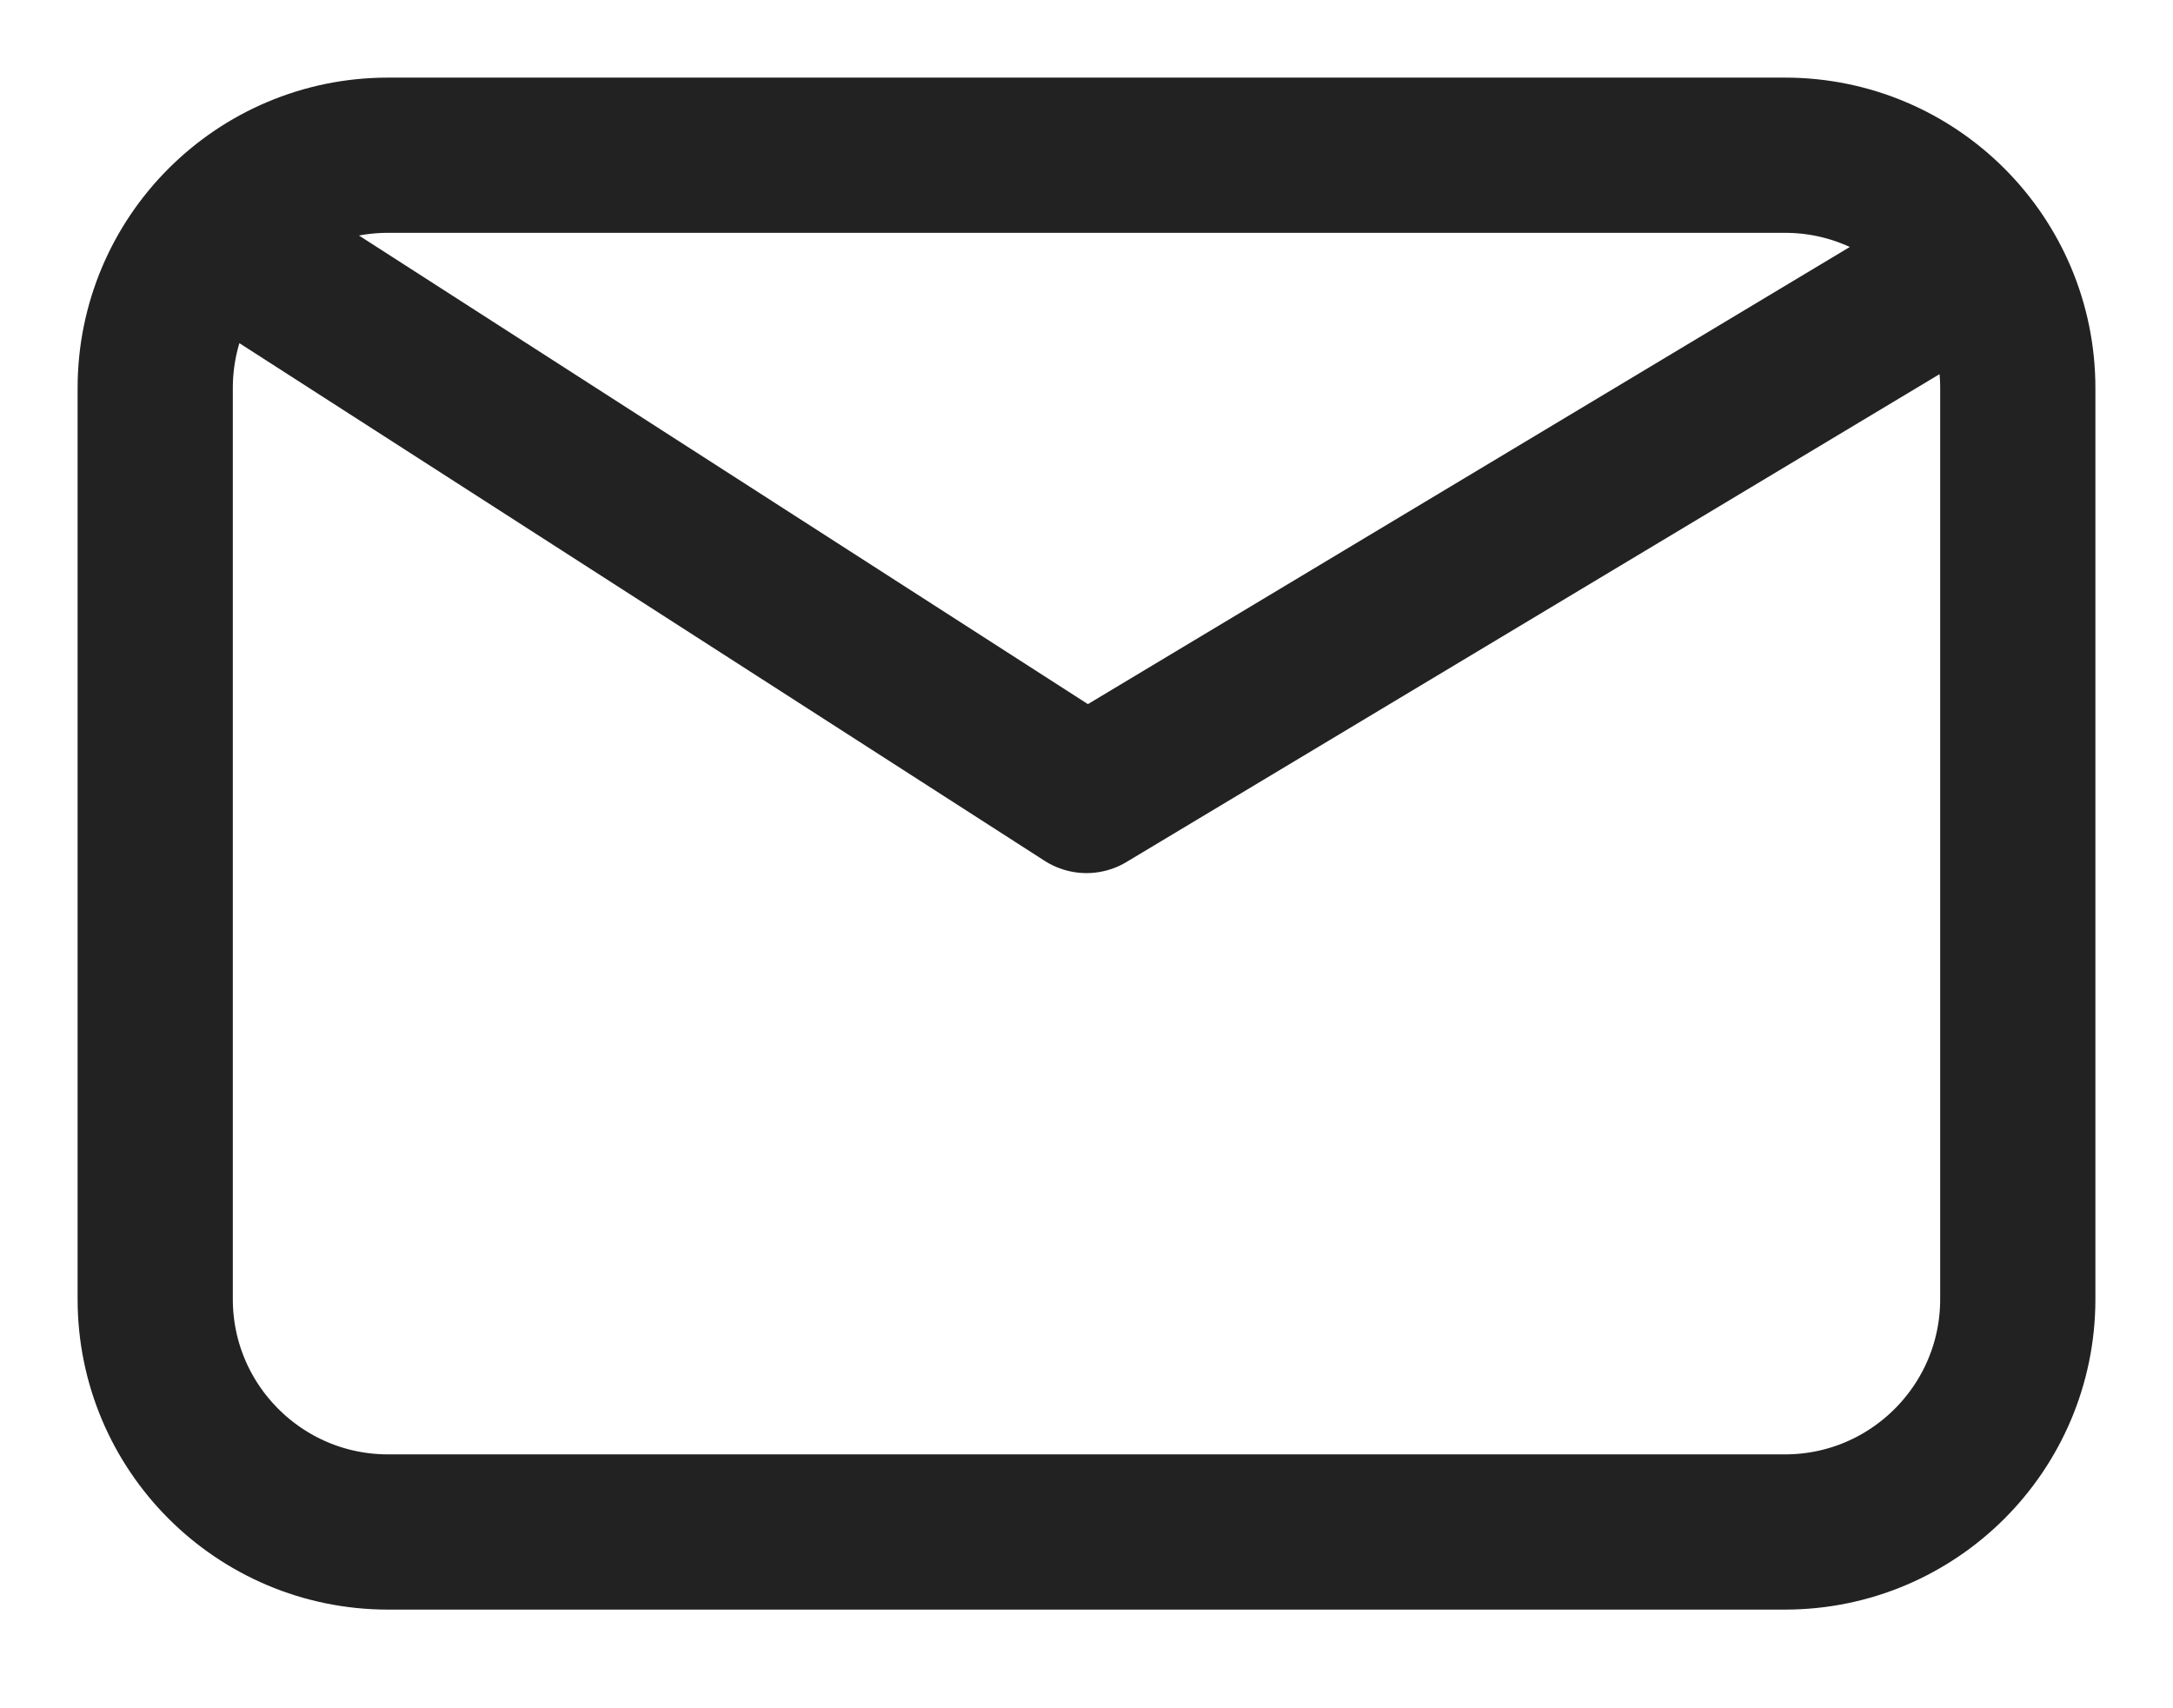
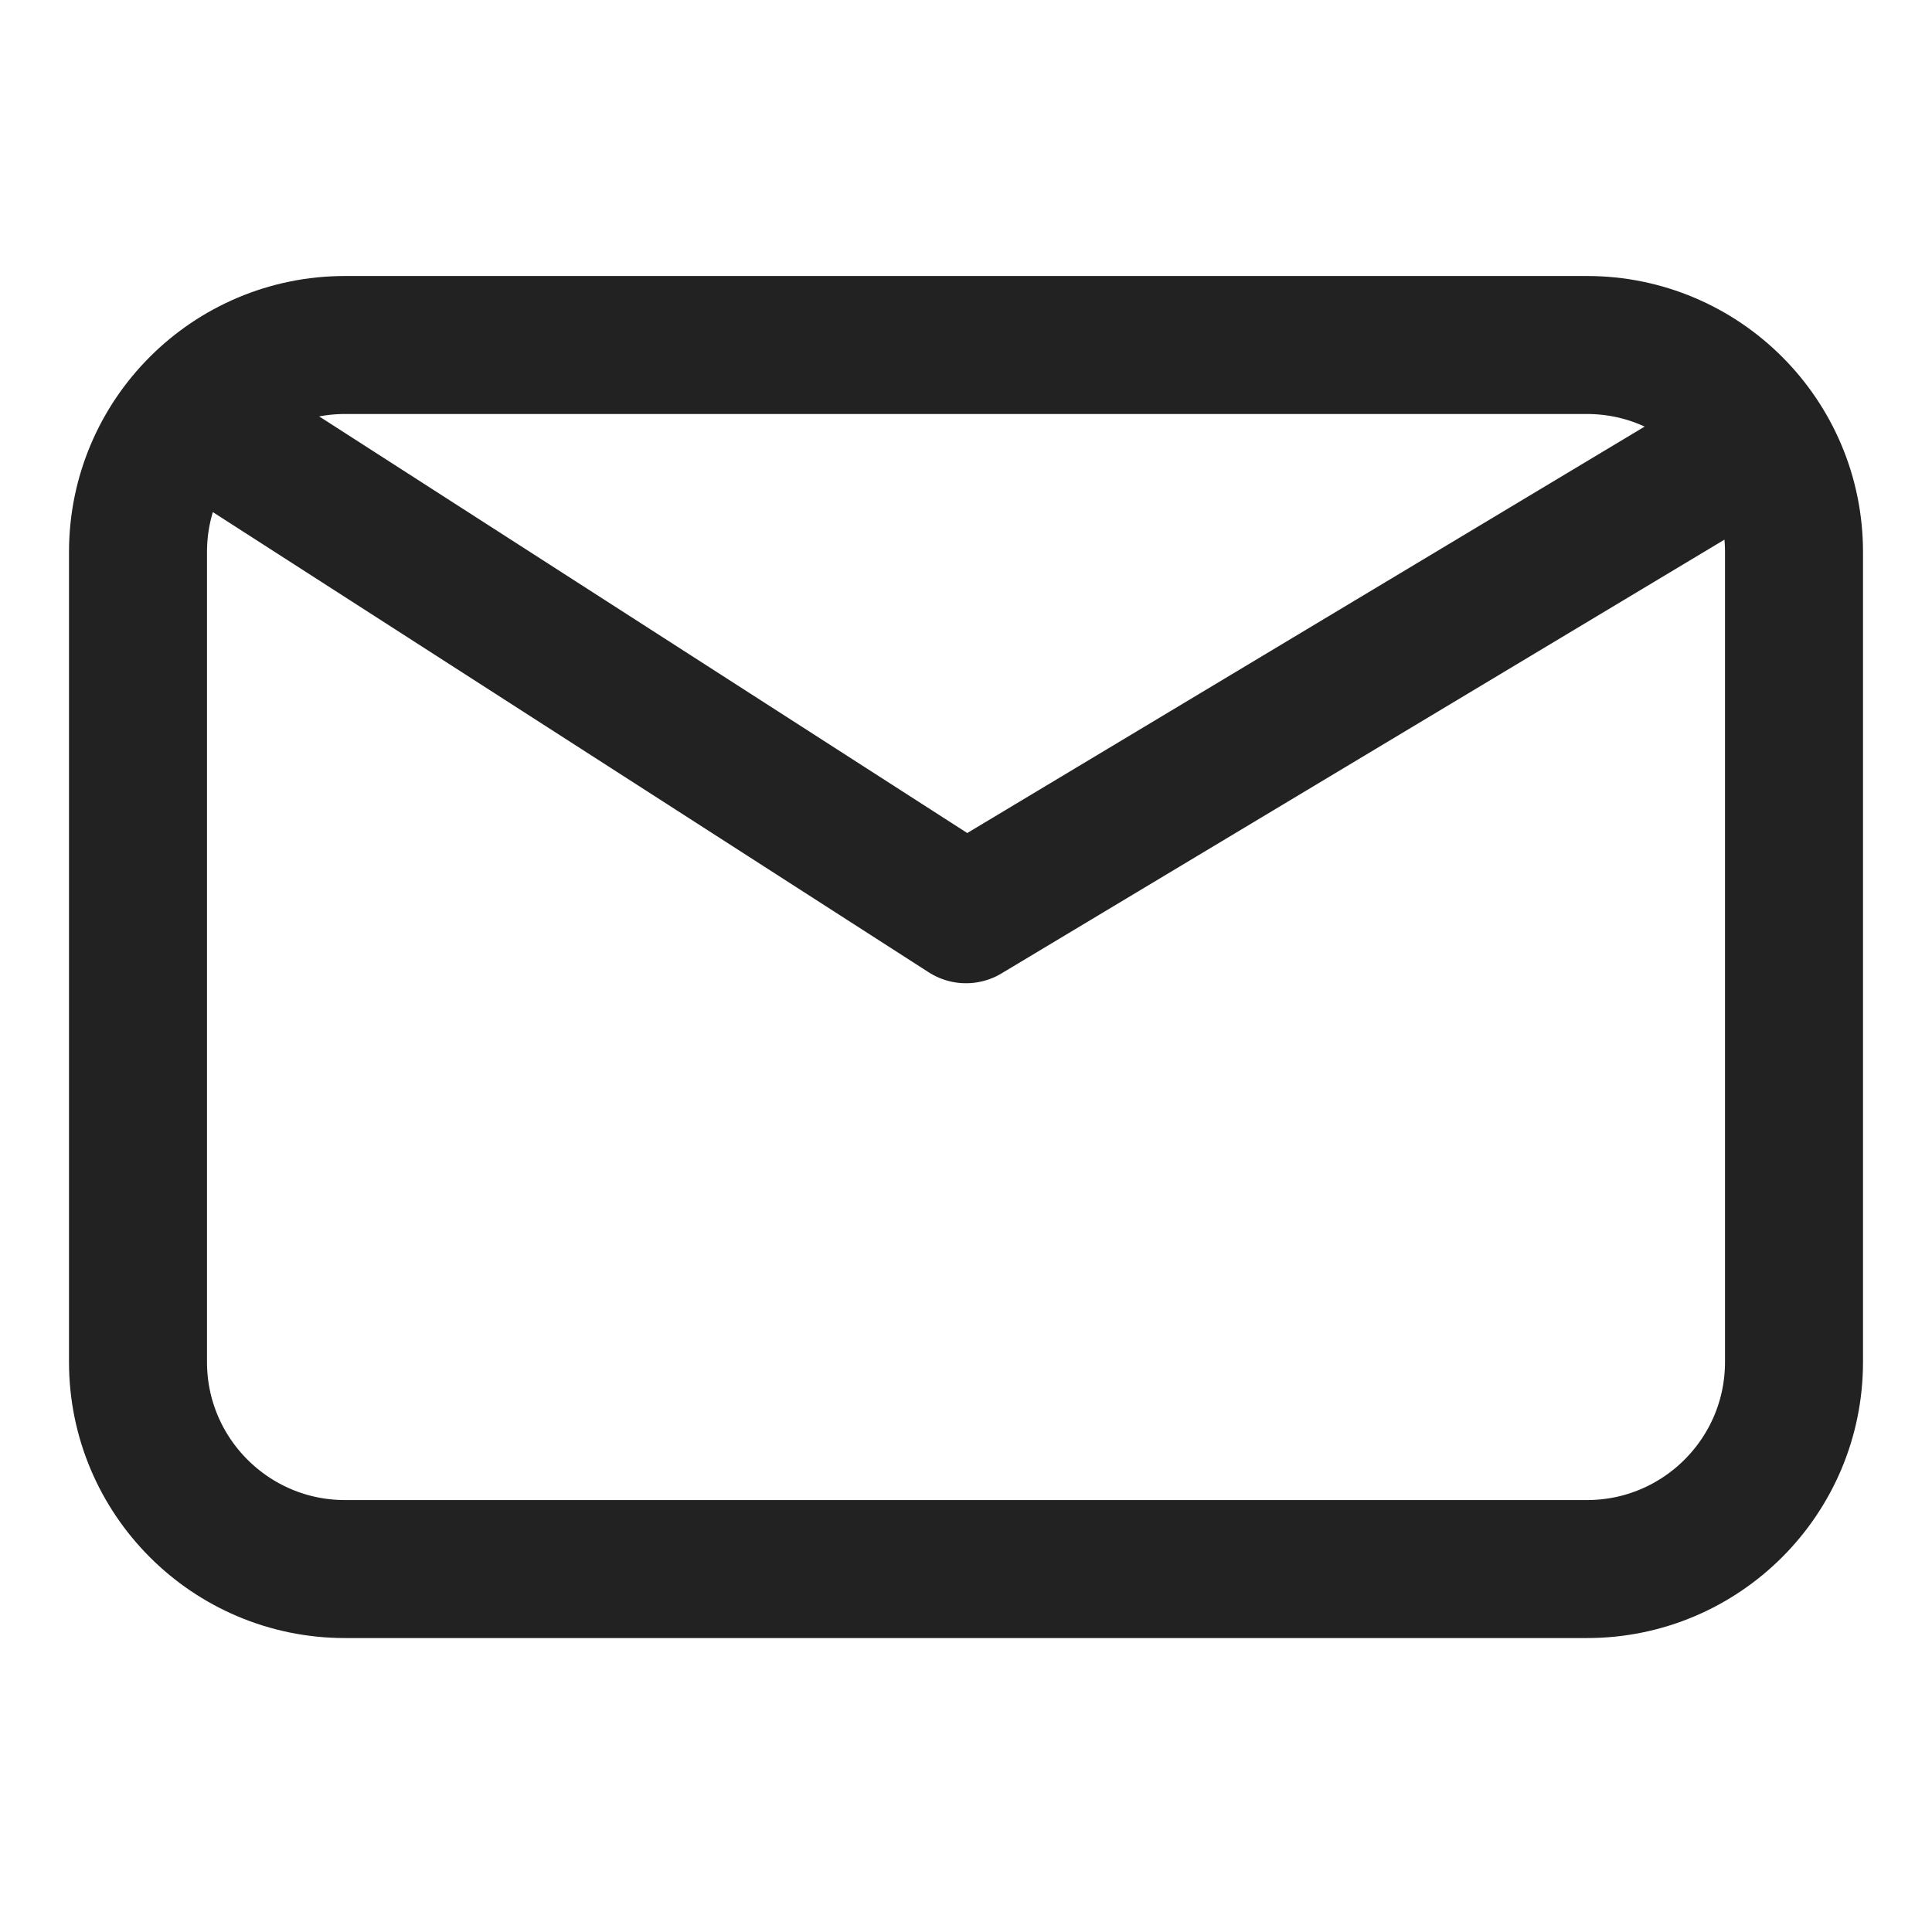
- <svg xmlns="http://www.w3.org/2000/svg" width="14" height="11" viewBox="0 0 14 11" fill="none">
+ <svg xmlns="http://www.w3.org/2000/svg" width="16" height="16" viewBox="0 0 14 11" fill="none">
  <g id="live area">
    <path id="Icon" d="M1.75 1.75L7 5.125L12.625 1.75M2.5 9.87C1.672 9.87 1 9.198 1 8.37V2.5C1 1.672 1.672 1 2.5 1H11.5C12.328 1 13 1.672 13 2.5V8.37C13 9.198 12.328 9.87 11.5 9.87H2.5Z" stroke="#222222" stroke-linecap="round" stroke-linejoin="round" />
  </g>
</svg>
